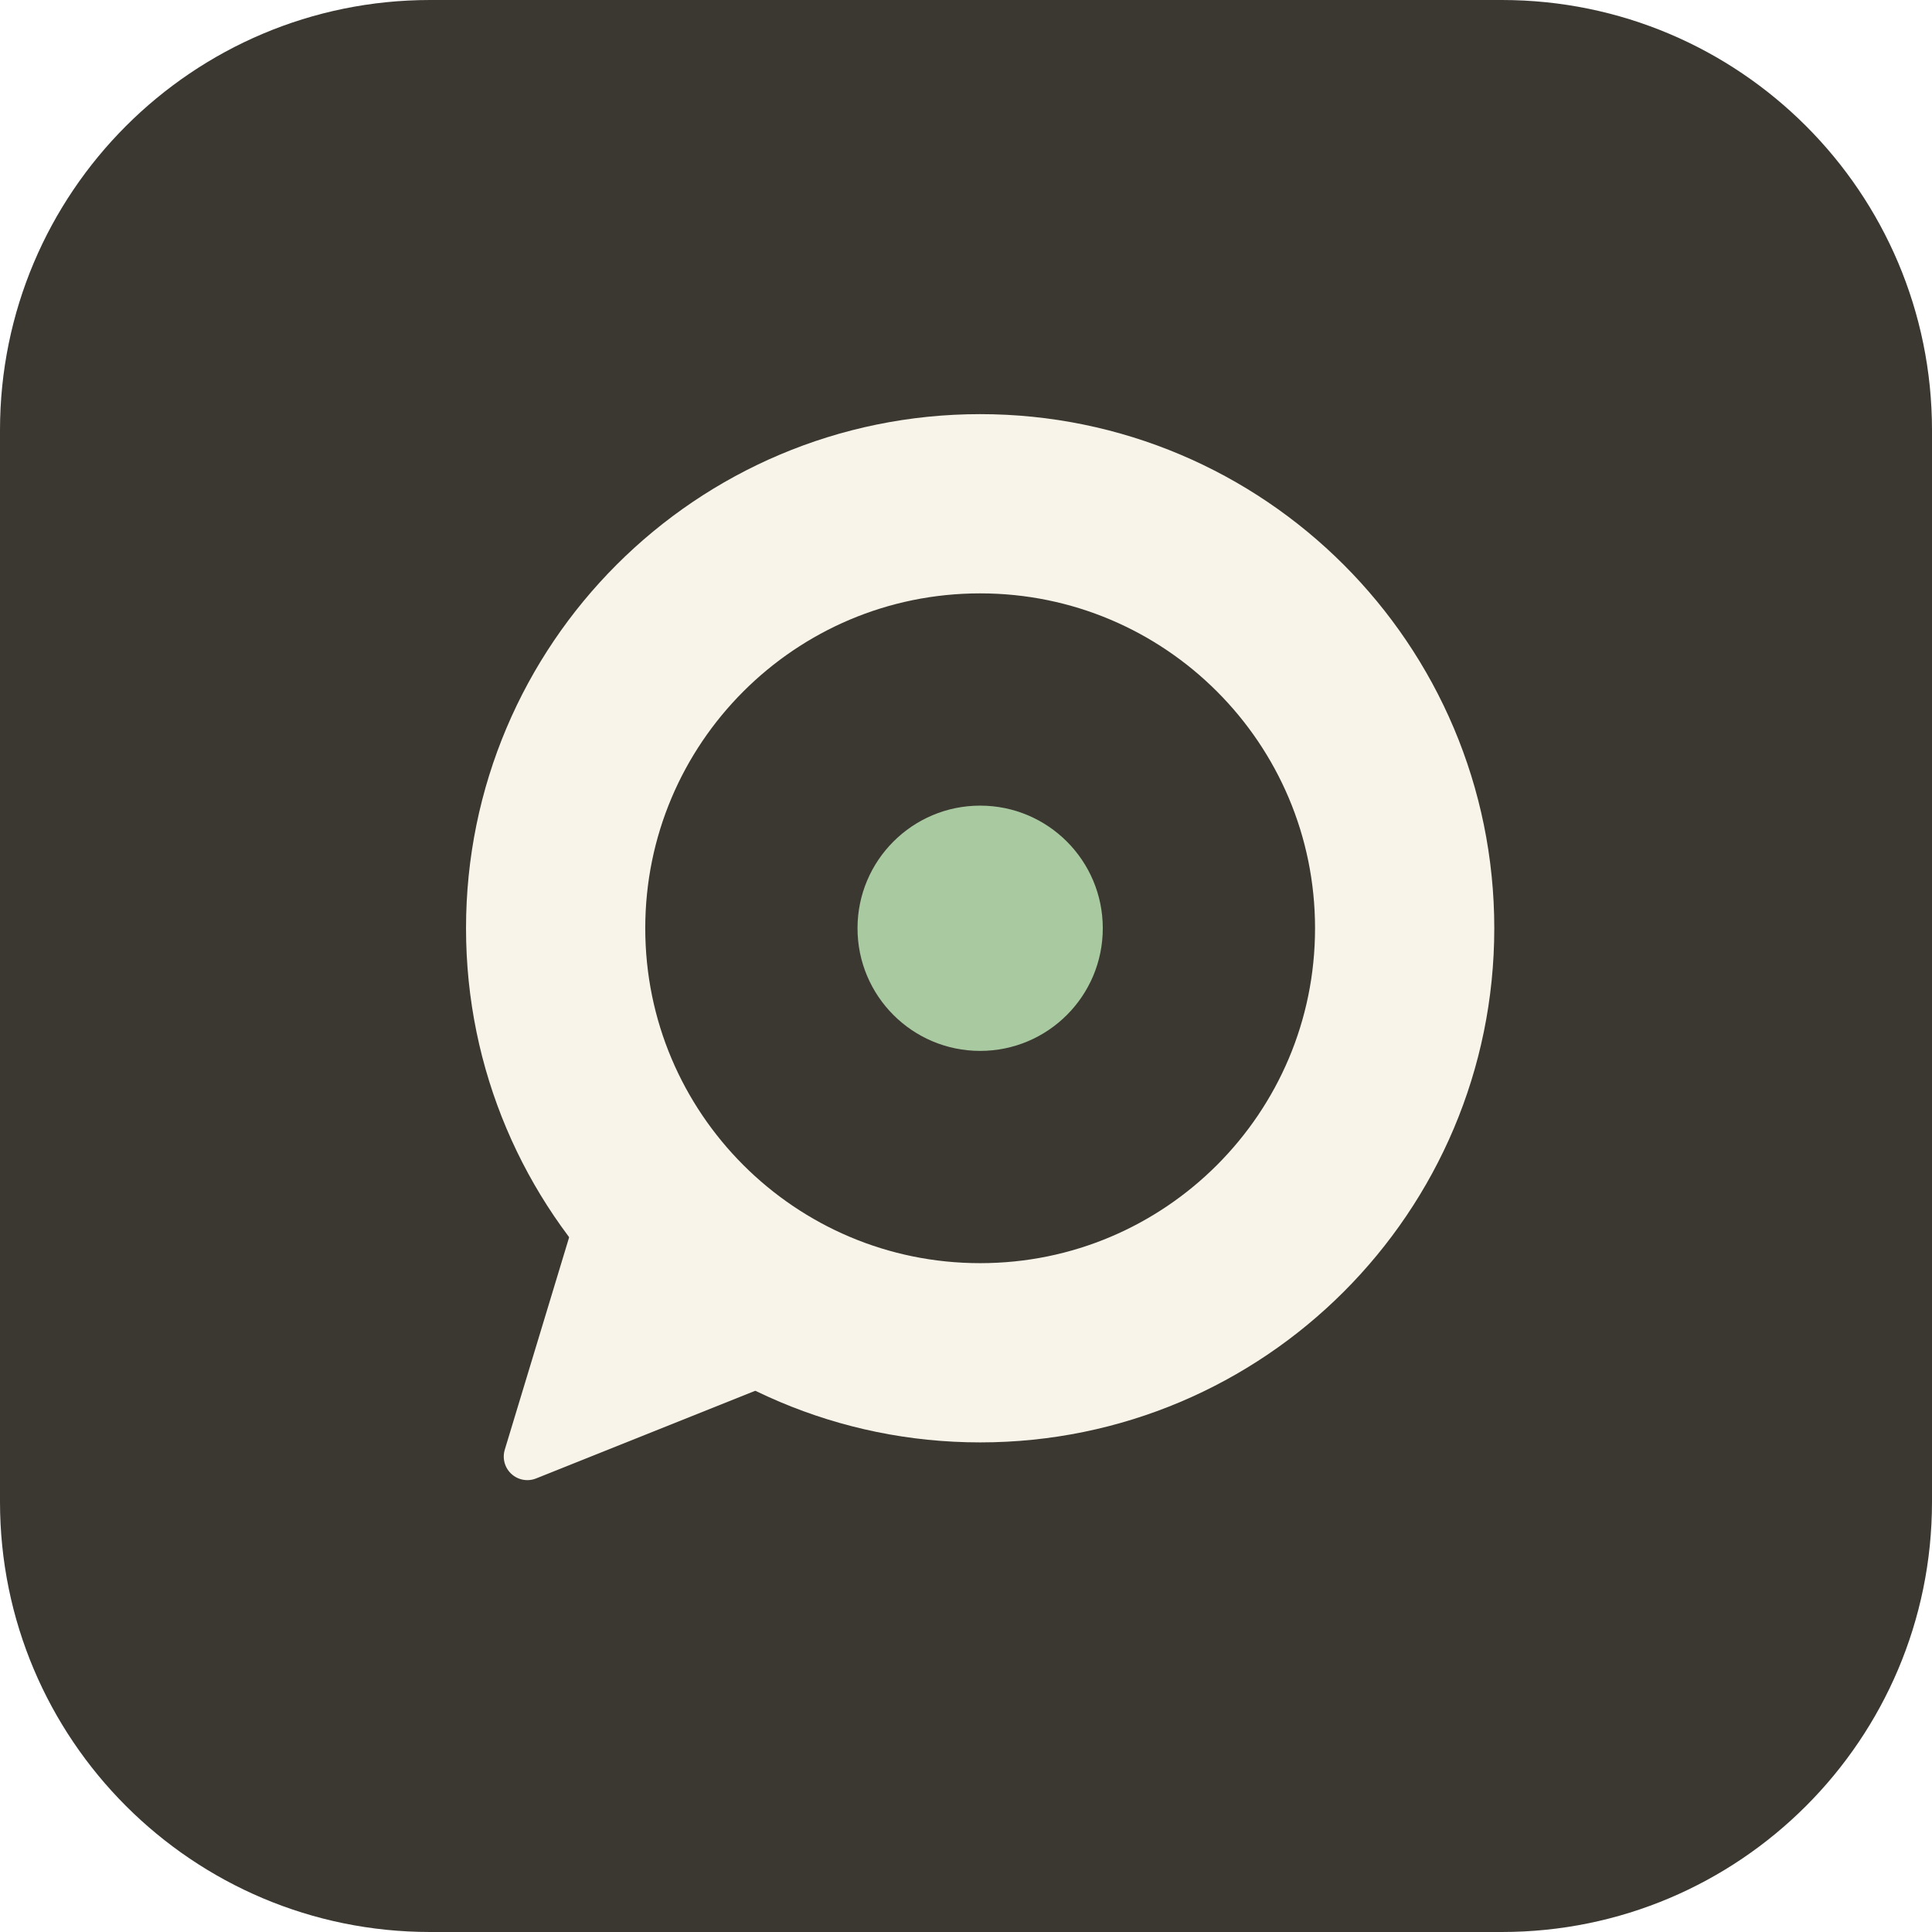
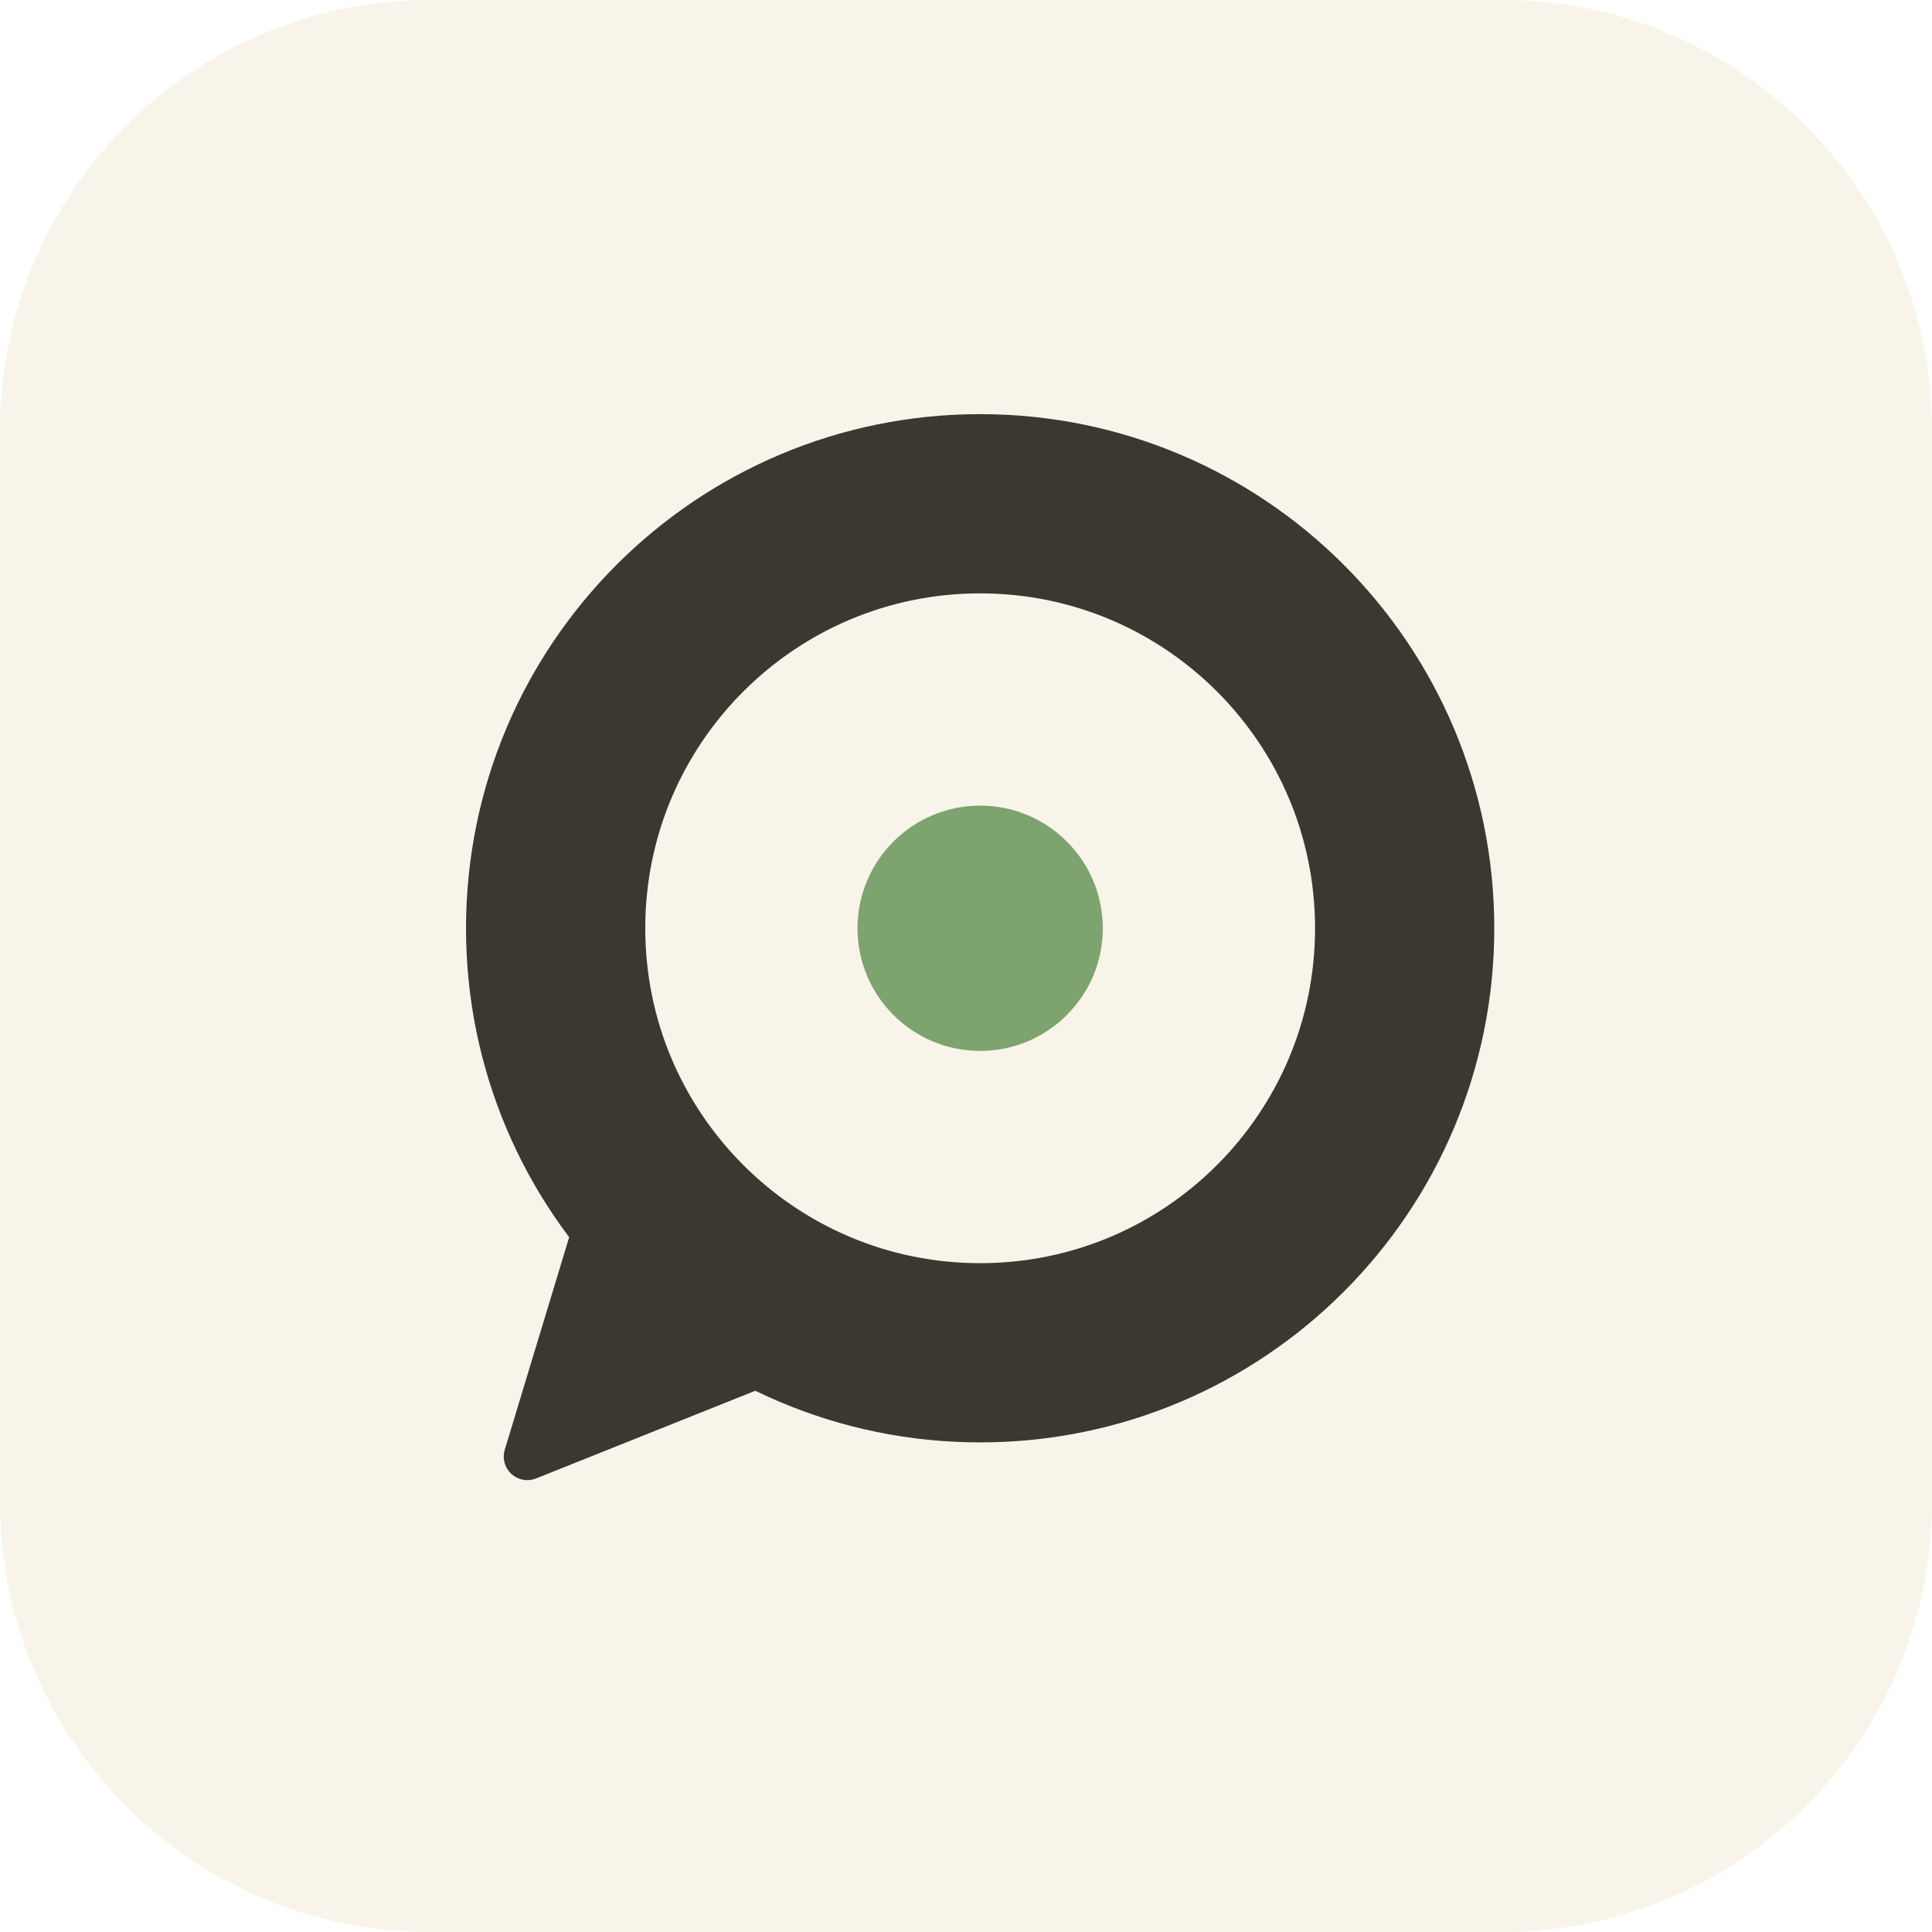
<svg xmlns="http://www.w3.org/2000/svg" viewBox="0 0 1024 1024">
-   <rect width="1024" height="1024" rx="228" fill="#3b3832" />
+   <rect width="1024" height="1024" rx="228" fill="#f8f4e9" />
  <g transform="translate(512 512) scale(25) translate(-11.7 -12)">
-     <circle cx="12" cy="11.2" r="9" fill="none" stroke="#f8f4e9" stroke-width="3.8" />
-     <path d="M4.4 15.8 L2.4 22.4 L9.4 19.6 Z" fill="#f8f4e9" stroke="#f8f4e9" stroke-width="1" stroke-linejoin="round" />
-     <circle cx="12" cy="11.2" r="2.6" fill="#a9c9a0" />
+     <circle cx="12" cy="11.2" r="9" fill="none" stroke="#3b3832" stroke-width="3.8" />
+     <path d="M4.4 15.8 L2.4 22.4 L9.4 19.6 Z" fill="#3b3832" stroke="#3b3832" stroke-width="1" stroke-linejoin="round" />
+     <circle cx="12" cy="11.2" r="2.6" fill="#7da36f" />
  </g>
</svg>
